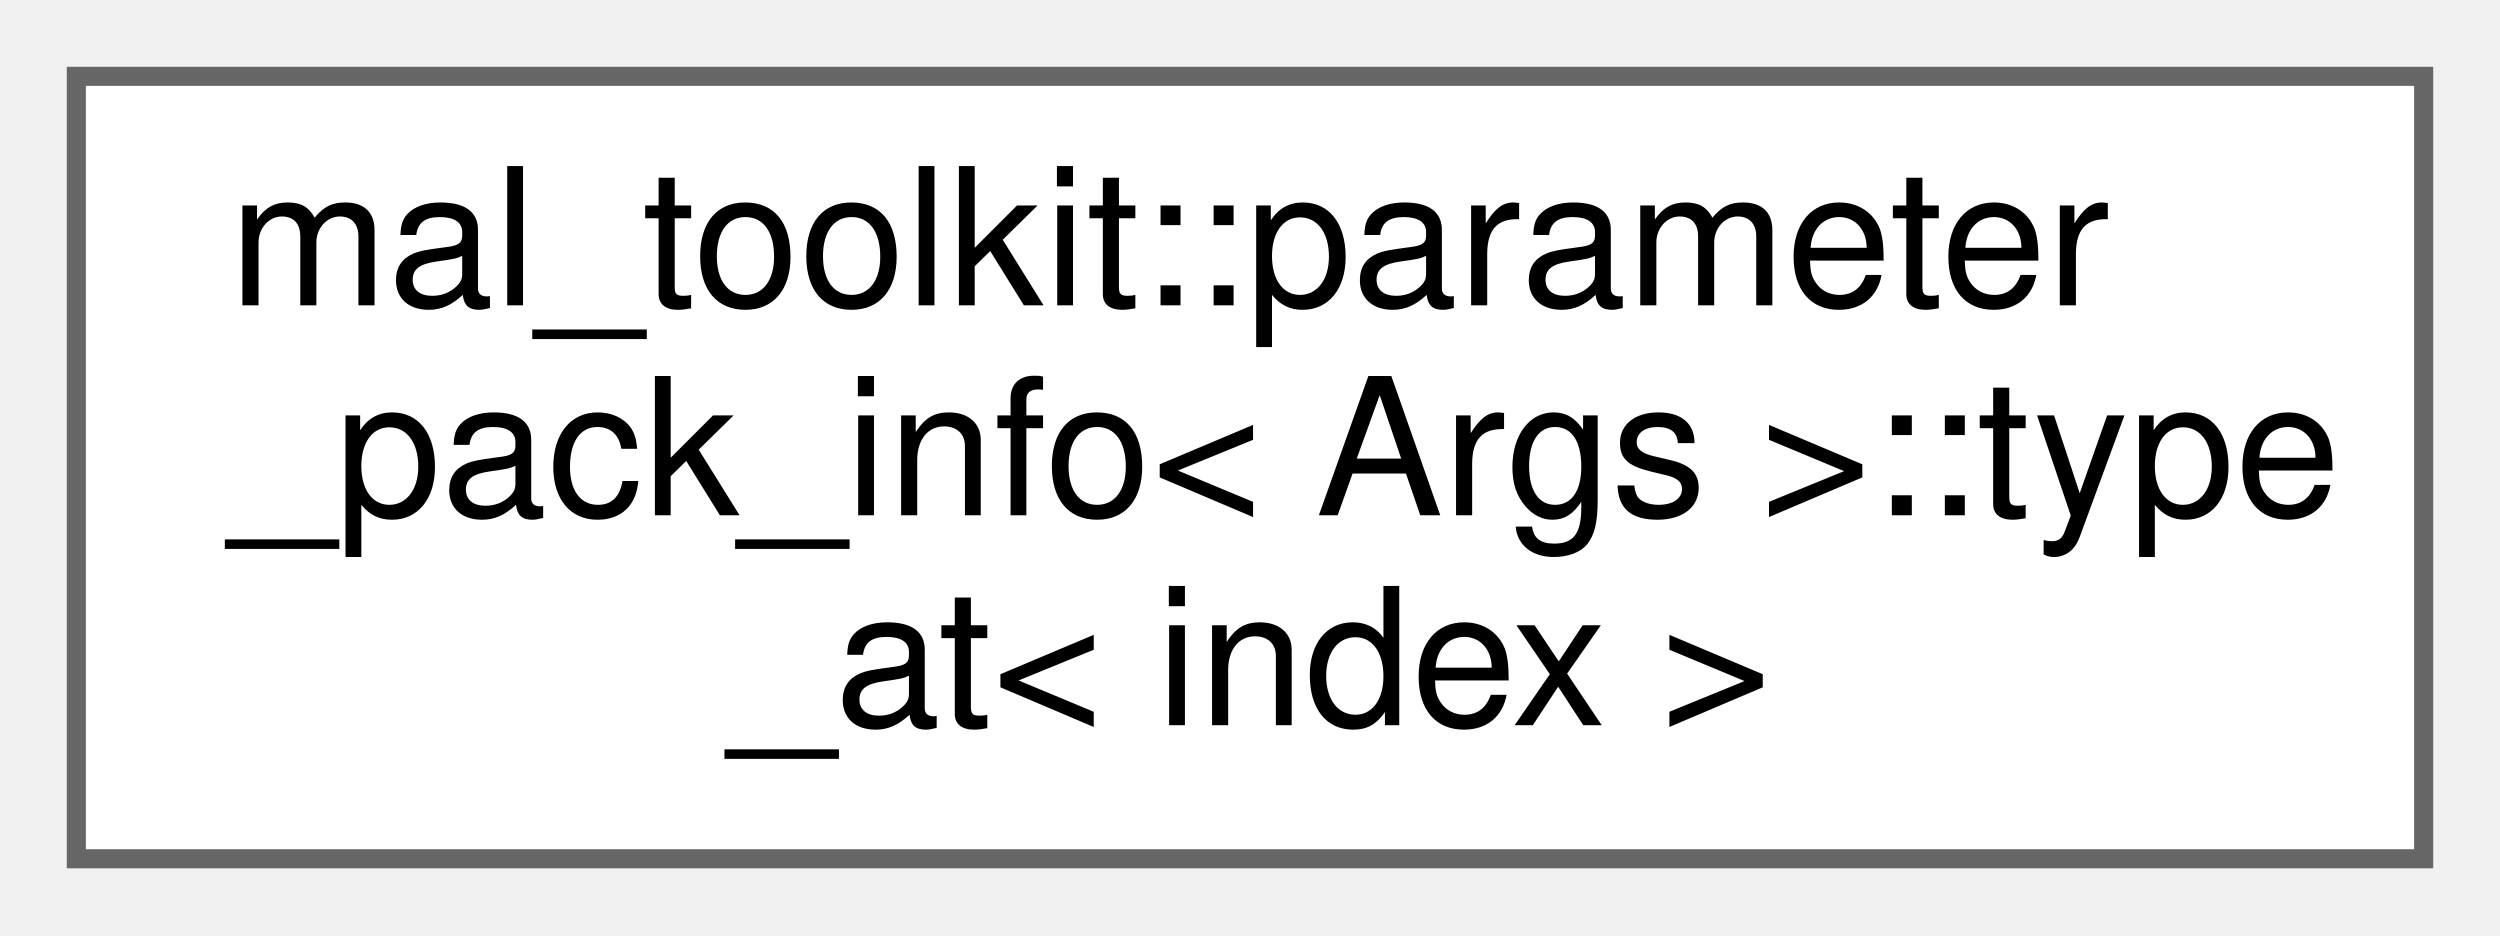
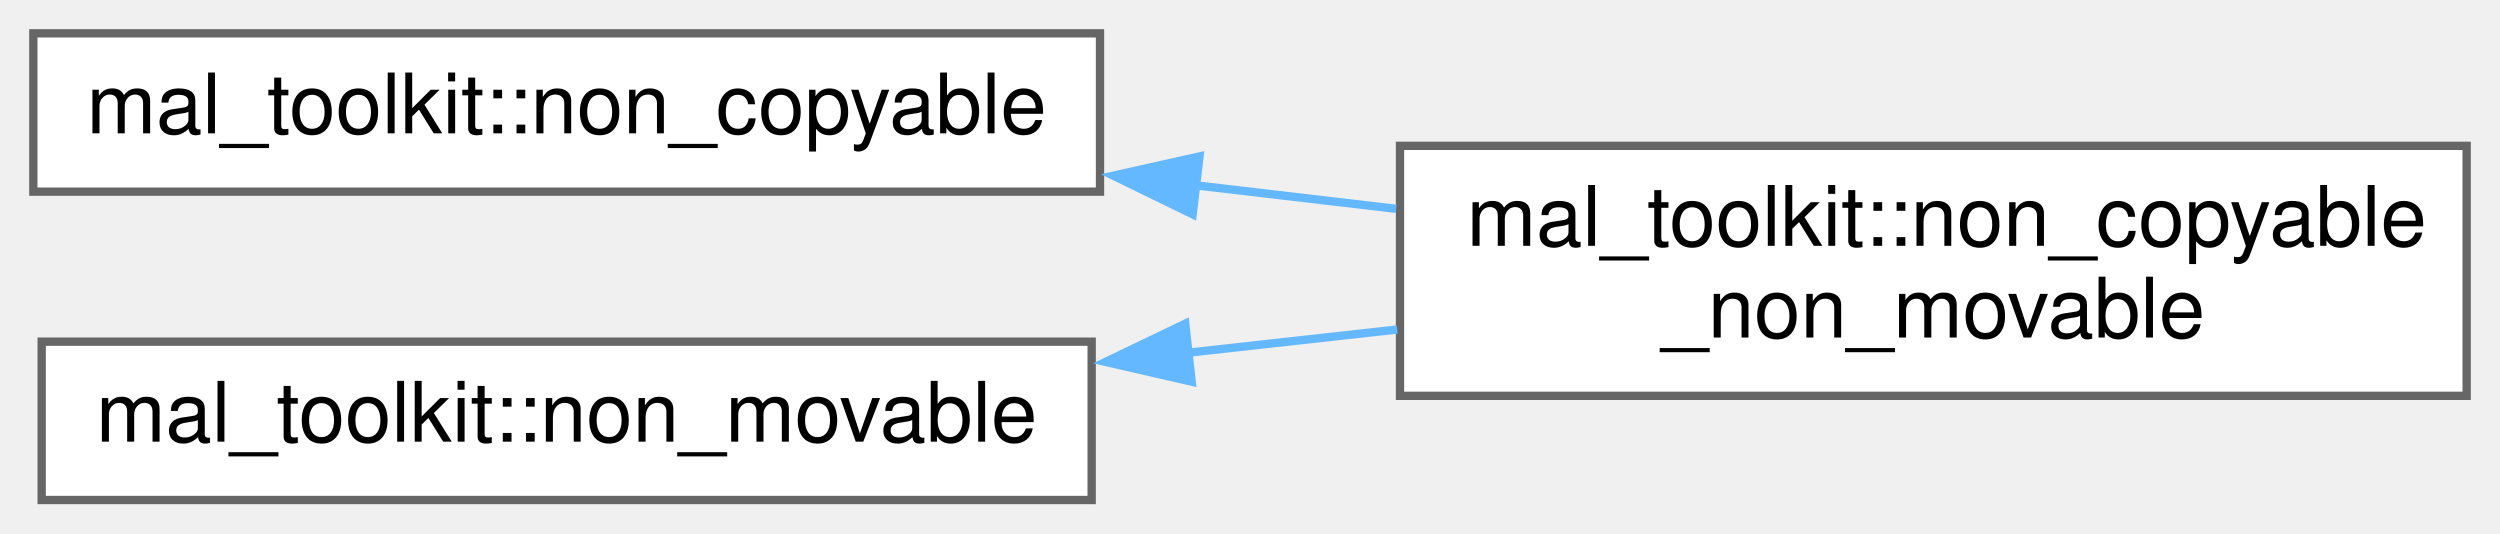
- <svg xmlns="http://www.w3.org/2000/svg" xmlns:xlink="http://www.w3.org/1999/xlink" width="131pt" height="49pt" viewBox="0.00 0.00 131.00 49.00">
-   <g id="graph0" class="graph" transform="scale(1 1) rotate(0) translate(4 45)">
+ <svg xmlns="http://www.w3.org/2000/svg" xmlns:xlink="http://www.w3.org/1999/xlink" width="300pt" height="64pt" viewBox="0.00 0.00 300.00 64.00">
+   <g id="graph0" class="graph" transform="scale(1 1) rotate(0) translate(4 60)">
    <g id="node1" class="node">
      <g id="a_node1">
-         <a xlink:href="d4/d1c/structmal__toolkit_1_1parameter__pack__info_1_1type__at.html" target="_top" xlink:title=" ">
-           <polygon fill="white" stroke="#666666" points="123,-41 0,-41 0,0 123,0 123,-41" />
-           <text text-anchor="start" x="8" y="-29" font-family="Helvetica,sans-Serif" font-size="10.00">mal_toolkit::parameter</text>
-           <text text-anchor="start" x="8" y="-18" font-family="Helvetica,sans-Serif" font-size="10.00">_pack_info&lt; Args &gt;::type</text>
-           <text text-anchor="middle" x="61.5" y="-7" font-family="Helvetica,sans-Serif" font-size="10.00">_at&lt; index &gt;</text>
+         <a xlink:href="d1/dd3/classmal__toolkit_1_1non__copyable.html" target="_top" xlink:title="A class that can't be copied.">
+           <polygon fill="white" stroke="#666666" points="128,-56 0,-56 0,-37 128,-37 128,-56" />
+           <text text-anchor="middle" x="64" y="-44" font-family="Helvetica,sans-Serif" font-size="10.00">mal_toolkit::non_copyable</text>
        </a>
      </g>
    </g>
+     <g id="node2" class="node">
+       <g id="a_node2">
+         <a xlink:href="d2/df3/classmal__toolkit_1_1non__copyable__non__movable.html" target="_top" xlink:title="A class that can't be copied neither moved.">
+           <polygon fill="white" stroke="#666666" points="292,-42.5 164,-42.5 164,-12.5 292,-12.5 292,-42.5" />
+           <text text-anchor="start" x="172" y="-30.5" font-family="Helvetica,sans-Serif" font-size="10.00">mal_toolkit::non_copyable</text>
+           <text text-anchor="middle" x="228" y="-19.5" font-family="Helvetica,sans-Serif" font-size="10.00">_non_movable</text>
+         </a>
+       </g>
+     </g>
+     <g id="edge1" class="edge">
+       <path fill="none" stroke="#63b8ff" d="M139.41,-37.77C147.47,-36.83 155.62,-35.87 163.54,-34.94" />
+       <polygon fill="#63b8ff" stroke="#63b8ff" points="139.12,-34.28 129.6,-38.92 139.94,-41.23 139.12,-34.28" />
+     </g>
+     <g id="node3" class="node">
+       <g id="a_node3">
+         <a xlink:href="db/d86/classmal__toolkit_1_1non__movable.html" target="_top" xlink:title="A class that can't be moved.">
+           <polygon fill="white" stroke="#666666" points="127,-19 1,-19 1,0 127,0 127,-19" />
+           <text text-anchor="middle" x="64" y="-7" font-family="Helvetica,sans-Serif" font-size="10.00">mal_toolkit::non_movable</text>
+         </a>
+       </g>
+     </g>
+     <g id="edge2" class="edge">
+       <path fill="none" stroke="#63b8ff" d="M138.51,-17.67C146.91,-18.6 155.41,-19.55 163.66,-20.46" />
+       <polygon fill="#63b8ff" stroke="#63b8ff" points="139,-14.2 128.67,-16.57 138.23,-21.16 139,-14.2" />
+     </g>
  </g>
</svg>
